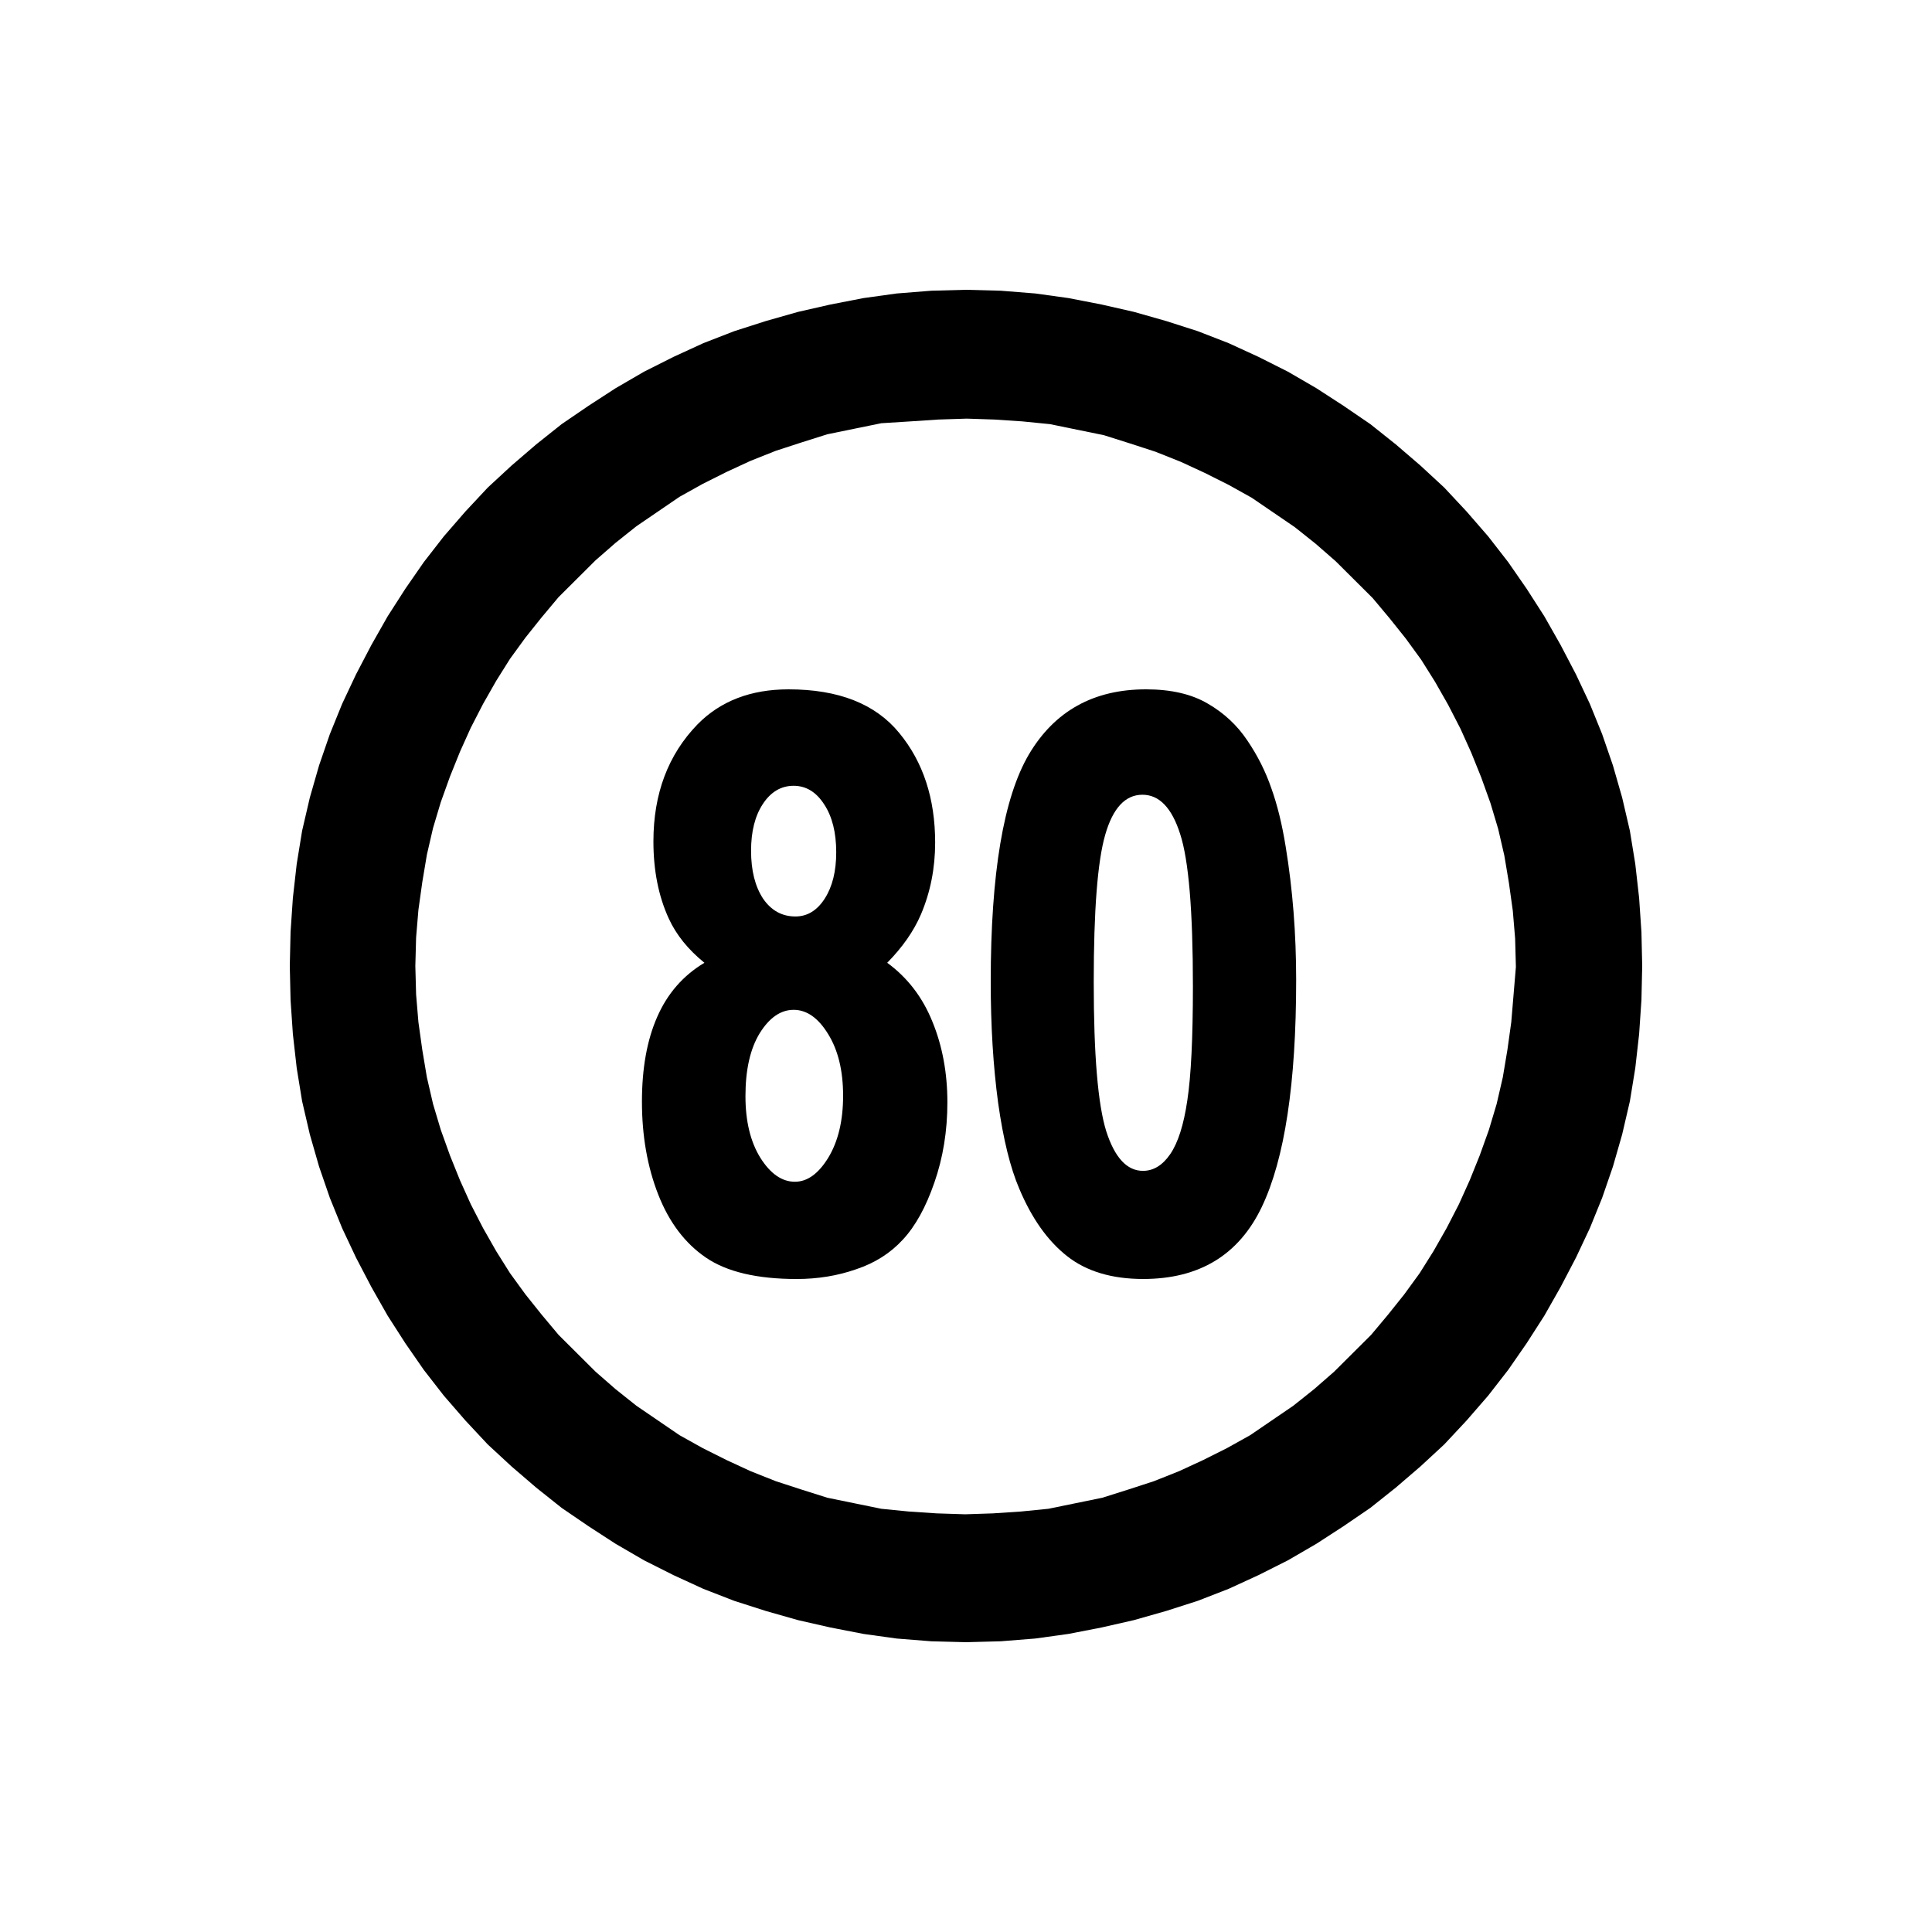
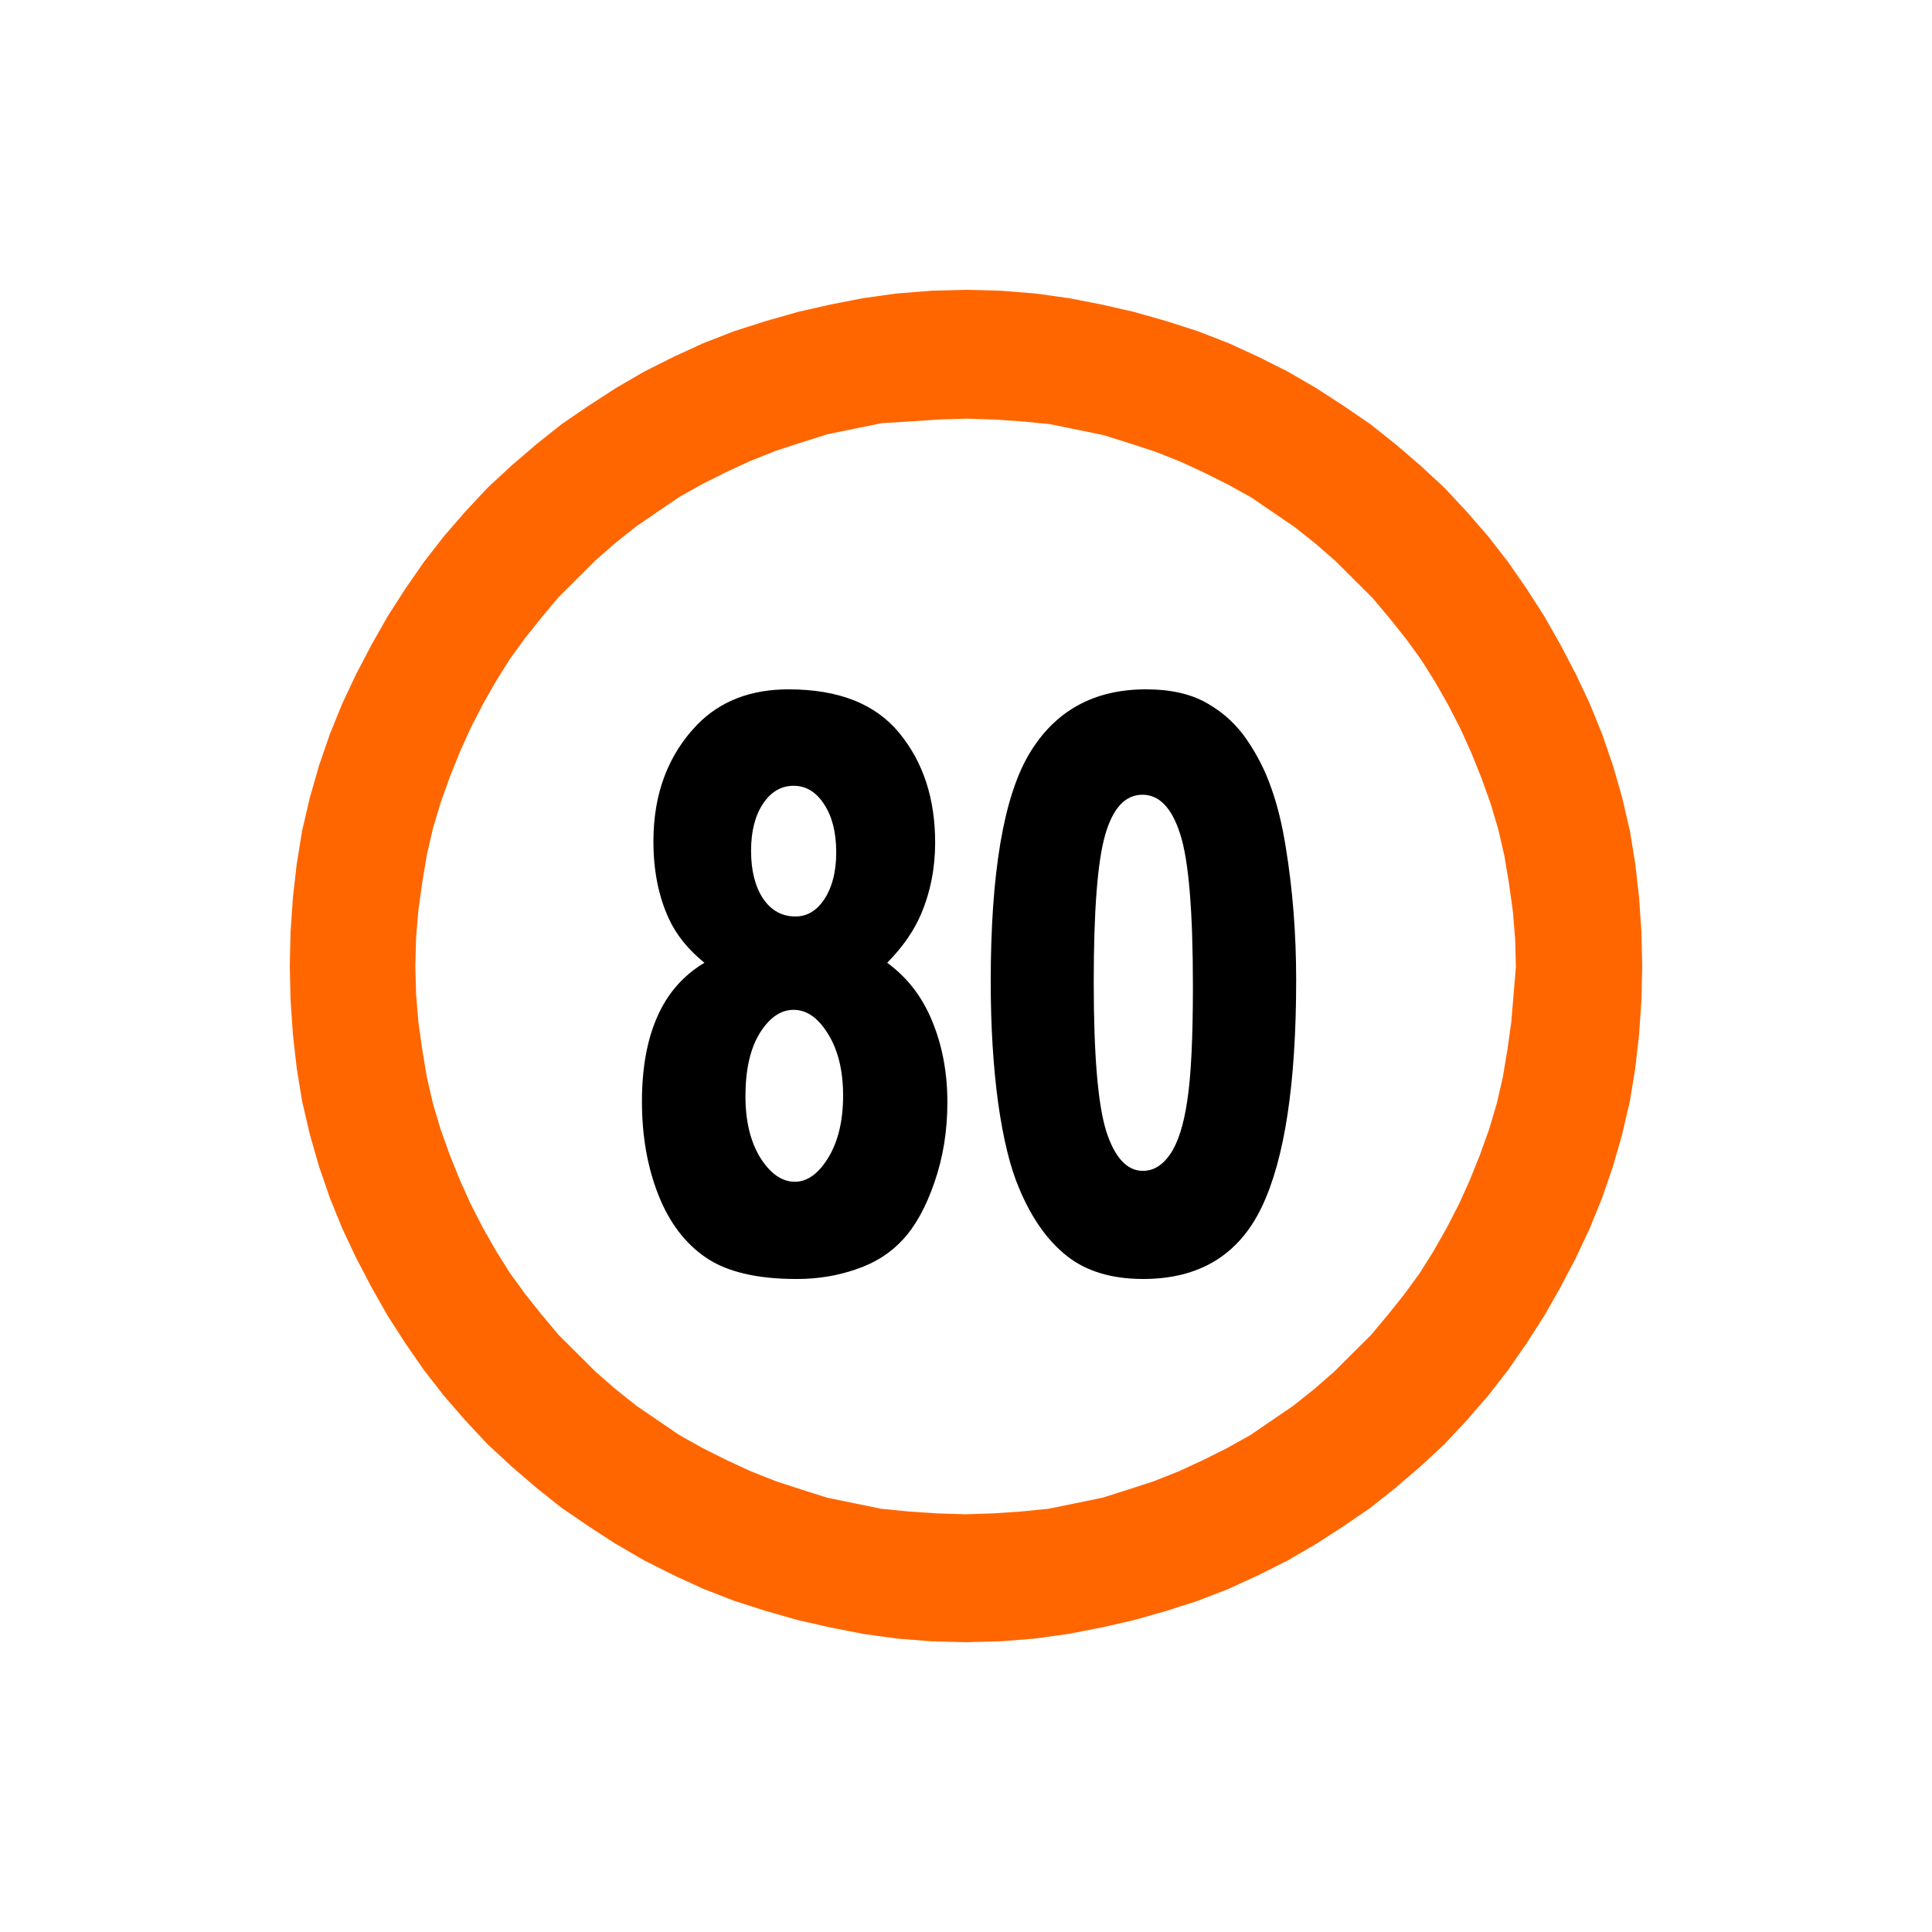
<svg xmlns="http://www.w3.org/2000/svg" version="1.1" id="Layer_1" x="0px" y="0px" viewBox="0 0 250 250" style="enable-background:new 0 0 250 250;" xml:space="preserve">
  <defs id="defs4203" />
  <style type="text/css" id="style4196">
	.st0{fill-rule:evenodd;clip-rule:evenodd;}
</style>
-   <path style="clip-rule:evenodd;fill-rule:evenodd" d="m 212.4,120.595 -0.299,-4.405 -0.498,-4.405 -0.698,-4.286 -0.997,-4.286 -1.196,-4.167 -1.395,-4.048 -1.595,-3.929 -1.794,-3.81 -1.993,-3.81 -2.093,-3.69 -2.292,-3.571 -2.392,-3.452 -2.591,-3.333 -2.79,-3.214 -2.89,-3.095 -3.089,-2.857 -3.189,-2.738 -3.289,-2.619 -3.488,-2.381 -3.488,-2.262 -3.687,-2.143 -3.787,-1.905 -3.887,-1.786 -3.986,-1.548 -4.086,-1.31 -4.186,-1.19 -4.186,-0.952 -4.285,-0.833 -4.285,-0.595 -4.485,-0.357 L 125,37.5 l -4.485,0.119 -4.485,0.357 -4.285,0.595 -4.285,0.833 -4.186,0.952 -4.186,1.19 -4.086,1.31 -3.986,1.548 -3.887,1.786 -3.787,1.905 -3.687,2.143 -3.488,2.262 -3.488,2.381 -3.289,2.619 -3.189,2.738 -3.089,2.857 -2.89,3.095 -2.79,3.214 -2.591,3.333 -2.392,3.452 -2.292,3.571 -2.093,3.69 -1.993,3.81 -1.794,3.81 -1.595,3.929 -1.395,4.048 -1.196,4.167 -0.997,4.286 -0.698,4.286 -0.498,4.405 -0.299,4.405 -0.1,4.405 0.1,4.405 0.299,4.405 0.498,4.405 0.698,4.286 0.997,4.286 1.196,4.167 1.395,4.048 1.595,3.929 1.794,3.81 1.993,3.81 2.093,3.69 2.292,3.571 2.392,3.452 2.591,3.333 2.79,3.214 2.89,3.095 3.089,2.857 3.189,2.738 3.289,2.619 3.488,2.381 3.488,2.262 3.687,2.143 3.787,1.905 3.887,1.786 3.986,1.548 4.086,1.31 4.186,1.19 4.186,0.952 4.285,0.833 4.285,0.595 4.485,0.357 L 125,212.5 l 4.485,-0.119 4.485,-0.357 4.285,-0.595 4.285,-0.833 4.186,-0.952 4.186,-1.19 4.086,-1.31 3.986,-1.548 3.887,-1.786 3.787,-1.905 3.687,-2.143 3.488,-2.262 3.488,-2.381 3.289,-2.619 3.189,-2.738 3.089,-2.857 2.89,-3.095 2.79,-3.214 2.591,-3.333 2.392,-3.452 2.292,-3.571 2.093,-3.69 1.993,-3.81 1.794,-3.81 1.595,-3.929 1.395,-4.048 1.196,-4.167 0.997,-4.286 0.698,-4.286 0.498,-4.405 0.299,-4.405 0.1,-4.405 -0.1,-4.405 z m -16.543,8.095 -0.299,3.571 -0.498,3.571 -0.598,3.571 -0.797,3.452 -0.997,3.333 -1.196,3.333 -1.296,3.214 -1.395,3.095 -1.595,3.095 -1.694,2.976 -1.794,2.857 -1.993,2.738 -2.093,2.619 -2.192,2.619 -2.392,2.381 -2.392,2.381 -2.591,2.262 -2.691,2.143 -2.79,1.905 -2.79,1.905 -2.99,1.667 -3.089,1.548 -3.089,1.429 -3.289,1.31 -3.289,1.071 -3.388,1.071 -3.488,0.714 -3.488,0.714 -3.588,0.357 -3.588,0.238 -3.588,0.119 -3.687,-0.119 -3.588,-0.238 -3.588,-0.357 -3.488,-0.714 -3.488,-0.714 -3.388,-1.071 -3.289,-1.071 -3.289,-1.31 -3.089,-1.429 -3.089,-1.548 -2.99,-1.667 -2.79,-1.905 -2.79,-1.905 -2.691,-2.143 -2.591,-2.262 -2.392,-2.381 -2.392,-2.381 -2.192,-2.619 -2.093,-2.619 -1.993,-2.738 -1.794,-2.857 -1.694,-2.976 -1.595,-3.095 -1.395,-3.095 -1.296,-3.214 -1.196,-3.333 -0.997,-3.333 -0.797,-3.452 -0.598,-3.571 -0.498,-3.571 -0.299,-3.571 -0.1,-3.69 0.1,-3.69 0.299,-3.571 0.498,-3.571 0.598,-3.571 0.797,-3.452 0.997,-3.333 1.196,-3.333 1.296,-3.214 1.395,-3.095 1.595,-3.095 1.694,-2.976 1.794,-2.857 1.993,-2.738 2.093,-2.619 2.192,-2.619 2.392,-2.381 2.392,-2.381 2.591,-2.262 2.691,-2.143 2.79,-1.905 2.79,-1.905 2.99,-1.667 3.089,-1.548 3.089,-1.429 3.289,-1.31 3.289,-1.071 3.388,-1.071 3.488,-0.714 3.488,-0.714 3.787,-0.238 3.588,-0.238 3.687,-0.119 3.588,0.119 3.588,0.238 3.588,0.357 3.488,0.714 3.488,0.714 3.388,1.071 3.289,1.071 3.289,1.31 3.089,1.429 3.089,1.548 2.99,1.667 2.79,1.905 2.79,1.905 2.691,2.143 2.591,2.262 2.392,2.381 2.392,2.381 2.192,2.619 2.093,2.619 1.993,2.738 1.794,2.857 1.694,2.976 1.595,3.095 1.395,3.095 1.296,3.214 1.196,3.333 0.997,3.333 0.797,3.452 0.598,3.571 0.498,3.571 0.299,3.571 0.1,3.69 -0.299,3.571 z" class="st0" id="XMLID_13_" />
+   <path style="clip-rule:evenodd;fill-rule:evenodd;fill:#ff6600" d="m 212.4,120.595 -0.299,-4.405 -0.498,-4.405 -0.698,-4.286 -0.997,-4.286 -1.196,-4.167 -1.395,-4.048 -1.595,-3.929 -1.794,-3.81 -1.993,-3.81 -2.093,-3.69 -2.292,-3.571 -2.392,-3.452 -2.591,-3.333 -2.79,-3.214 -2.89,-3.095 -3.089,-2.857 -3.189,-2.738 -3.289,-2.619 -3.488,-2.381 -3.488,-2.262 -3.687,-2.143 -3.787,-1.905 -3.887,-1.786 -3.986,-1.548 -4.086,-1.31 -4.186,-1.19 -4.186,-0.952 -4.285,-0.833 -4.285,-0.595 -4.485,-0.357 L 125,37.5 l -4.485,0.119 -4.485,0.357 -4.285,0.595 -4.285,0.833 -4.186,0.952 -4.186,1.19 -4.086,1.31 -3.986,1.548 -3.887,1.786 -3.787,1.905 -3.687,2.143 -3.488,2.262 -3.488,2.381 -3.289,2.619 -3.189,2.738 -3.089,2.857 -2.89,3.095 -2.79,3.214 -2.591,3.333 -2.392,3.452 -2.292,3.571 -2.093,3.69 -1.993,3.81 -1.794,3.81 -1.595,3.929 -1.395,4.048 -1.196,4.167 -0.997,4.286 -0.698,4.286 -0.498,4.405 -0.299,4.405 -0.1,4.405 0.1,4.405 0.299,4.405 0.498,4.405 0.698,4.286 0.997,4.286 1.196,4.167 1.395,4.048 1.595,3.929 1.794,3.81 1.993,3.81 2.093,3.69 2.292,3.571 2.392,3.452 2.591,3.333 2.79,3.214 2.89,3.095 3.089,2.857 3.189,2.738 3.289,2.619 3.488,2.381 3.488,2.262 3.687,2.143 3.787,1.905 3.887,1.786 3.986,1.548 4.086,1.31 4.186,1.19 4.186,0.952 4.285,0.833 4.285,0.595 4.485,0.357 L 125,212.5 l 4.485,-0.119 4.485,-0.357 4.285,-0.595 4.285,-0.833 4.186,-0.952 4.186,-1.19 4.086,-1.31 3.986,-1.548 3.887,-1.786 3.787,-1.905 3.687,-2.143 3.488,-2.262 3.488,-2.381 3.289,-2.619 3.189,-2.738 3.089,-2.857 2.89,-3.095 2.79,-3.214 2.591,-3.333 2.392,-3.452 2.292,-3.571 2.093,-3.69 1.993,-3.81 1.794,-3.81 1.595,-3.929 1.395,-4.048 1.196,-4.167 0.997,-4.286 0.698,-4.286 0.498,-4.405 0.299,-4.405 0.1,-4.405 -0.1,-4.405 z m -16.543,8.095 -0.299,3.571 -0.498,3.571 -0.598,3.571 -0.797,3.452 -0.997,3.333 -1.196,3.333 -1.296,3.214 -1.395,3.095 -1.595,3.095 -1.694,2.976 -1.794,2.857 -1.993,2.738 -2.093,2.619 -2.192,2.619 -2.392,2.381 -2.392,2.381 -2.591,2.262 -2.691,2.143 -2.79,1.905 -2.79,1.905 -2.99,1.667 -3.089,1.548 -3.089,1.429 -3.289,1.31 -3.289,1.071 -3.388,1.071 -3.488,0.714 -3.488,0.714 -3.588,0.357 -3.588,0.238 -3.588,0.119 -3.687,-0.119 -3.588,-0.238 -3.588,-0.357 -3.488,-0.714 -3.488,-0.714 -3.388,-1.071 -3.289,-1.071 -3.289,-1.31 -3.089,-1.429 -3.089,-1.548 -2.99,-1.667 -2.79,-1.905 -2.79,-1.905 -2.691,-2.143 -2.591,-2.262 -2.392,-2.381 -2.392,-2.381 -2.192,-2.619 -2.093,-2.619 -1.993,-2.738 -1.794,-2.857 -1.694,-2.976 -1.595,-3.095 -1.395,-3.095 -1.296,-3.214 -1.196,-3.333 -0.997,-3.333 -0.797,-3.452 -0.598,-3.571 -0.498,-3.571 -0.299,-3.571 -0.1,-3.69 0.1,-3.69 0.299,-3.571 0.498,-3.571 0.598,-3.571 0.797,-3.452 0.997,-3.333 1.196,-3.333 1.296,-3.214 1.395,-3.095 1.595,-3.095 1.694,-2.976 1.794,-2.857 1.993,-2.738 2.093,-2.619 2.192,-2.619 2.392,-2.381 2.392,-2.381 2.591,-2.262 2.691,-2.143 2.79,-1.905 2.79,-1.905 2.99,-1.667 3.089,-1.548 3.089,-1.429 3.289,-1.31 3.289,-1.071 3.388,-1.071 3.488,-0.714 3.488,-0.714 3.787,-0.238 3.588,-0.238 3.687,-0.119 3.588,0.119 3.588,0.238 3.588,0.357 3.488,0.714 3.488,0.714 3.388,1.071 3.289,1.071 3.289,1.31 3.089,1.429 3.089,1.548 2.99,1.667 2.79,1.905 2.79,1.905 2.691,2.143 2.591,2.262 2.392,2.381 2.392,2.381 2.192,2.619 2.093,2.619 1.993,2.738 1.794,2.857 1.694,2.976 1.595,3.095 1.395,3.095 1.296,3.214 1.196,3.333 0.997,3.333 0.797,3.452 0.598,3.571 0.498,3.571 0.299,3.571 0.1,3.69 -0.299,3.571 z" class="st0" id="XMLID_13_" />
  <g transform="scale(0.8096328,1.235128)" style="font-style:normal;font-variant:normal;font-weight:900;font-stretch:normal;font-size:83.454px;line-height:125%;font-family:Arial;-inkscape-font-specification:'Arial, Heavy';text-align:start;letter-spacing:0px;word-spacing:0px;writing-mode:lr-tb;text-anchor:start;fill:#000000;fill-opacity:1;stroke:none;stroke-width:1px;stroke-linecap:butt;stroke-linejoin:miter;stroke-opacity:1" id="text5478">
    <path d="m 112.582,100.865 q -3.912,-2.078 -5.705,-4.645 -2.445,-3.504 -2.445,-8.068 0,-7.498 7.05,-12.265 5.501,-3.667 14.547,-3.667 11.98,0 17.685,4.564 5.746,4.564 5.746,11.491 0,4.034 -2.282,7.539 -1.711,2.608 -5.379,5.053 4.849,2.323 7.213,6.153 2.404,3.83 2.404,8.476 0,4.482 -2.078,8.394 -2.037,3.871 -5.053,5.99 -2.975,2.119 -7.457,3.097 -4.442,1.019 -9.495,1.019 -9.495,0 -14.507,-2.241 -5.012,-2.241 -7.62,-6.601 -2.608,-4.36 -2.608,-9.739 0,-5.257 2.445,-8.883 2.445,-3.667 7.539,-5.664 z m 7.457,-11.736 q 0,3.097 1.915,5.012 1.956,1.874 5.175,1.874 2.852,0 4.686,-1.874 1.834,-1.874 1.834,-4.849 0,-3.097 -1.915,-5.012 -1.915,-1.956 -4.89,-1.956 -3.015,0 -4.931,1.915 -1.874,1.874 -1.874,4.89 z m -0.896,25.713 q 0,3.953 2.404,6.479 2.404,2.486 5.501,2.486 2.975,0 5.338,-2.526 2.363,-2.567 2.363,-6.479 0,-3.953 -2.404,-6.479 -2.363,-2.526 -5.501,-2.526 -3.097,0 -5.42,2.445 -2.282,2.445 -2.282,6.601 z" style="" id="path5102" />
    <path d="m 158.343,102.862 q 0,-17.033 6.112,-23.838 6.153,-6.805 18.704,-6.805 6.031,0 9.902,1.508 3.871,1.467 6.316,3.871 2.445,2.363 3.83,5.012 1.426,2.608 2.282,6.112 1.671,6.683 1.671,13.936 0,16.259 -5.501,23.797 -5.501,7.539 -18.948,7.539 -7.539,0 -12.184,-2.404 -4.645,-2.404 -7.62,-7.05 -2.16,-3.301 -3.382,-9.006 -1.182,-5.746 -1.182,-12.673 z m 16.463,0.041 q 0,11.41 1.997,15.607 2.037,4.156 5.868,4.156 2.526,0 4.36,-1.752 1.874,-1.793 2.73,-5.623 0.896,-3.83 0.896,-11.939 0,-11.899 -2.037,-15.974 -1.997,-4.116 -6.031,-4.116 -4.116,0 -5.949,4.197 -1.834,4.156 -1.834,15.444 z" style="" id="path5104" />
  </g>
</svg>
